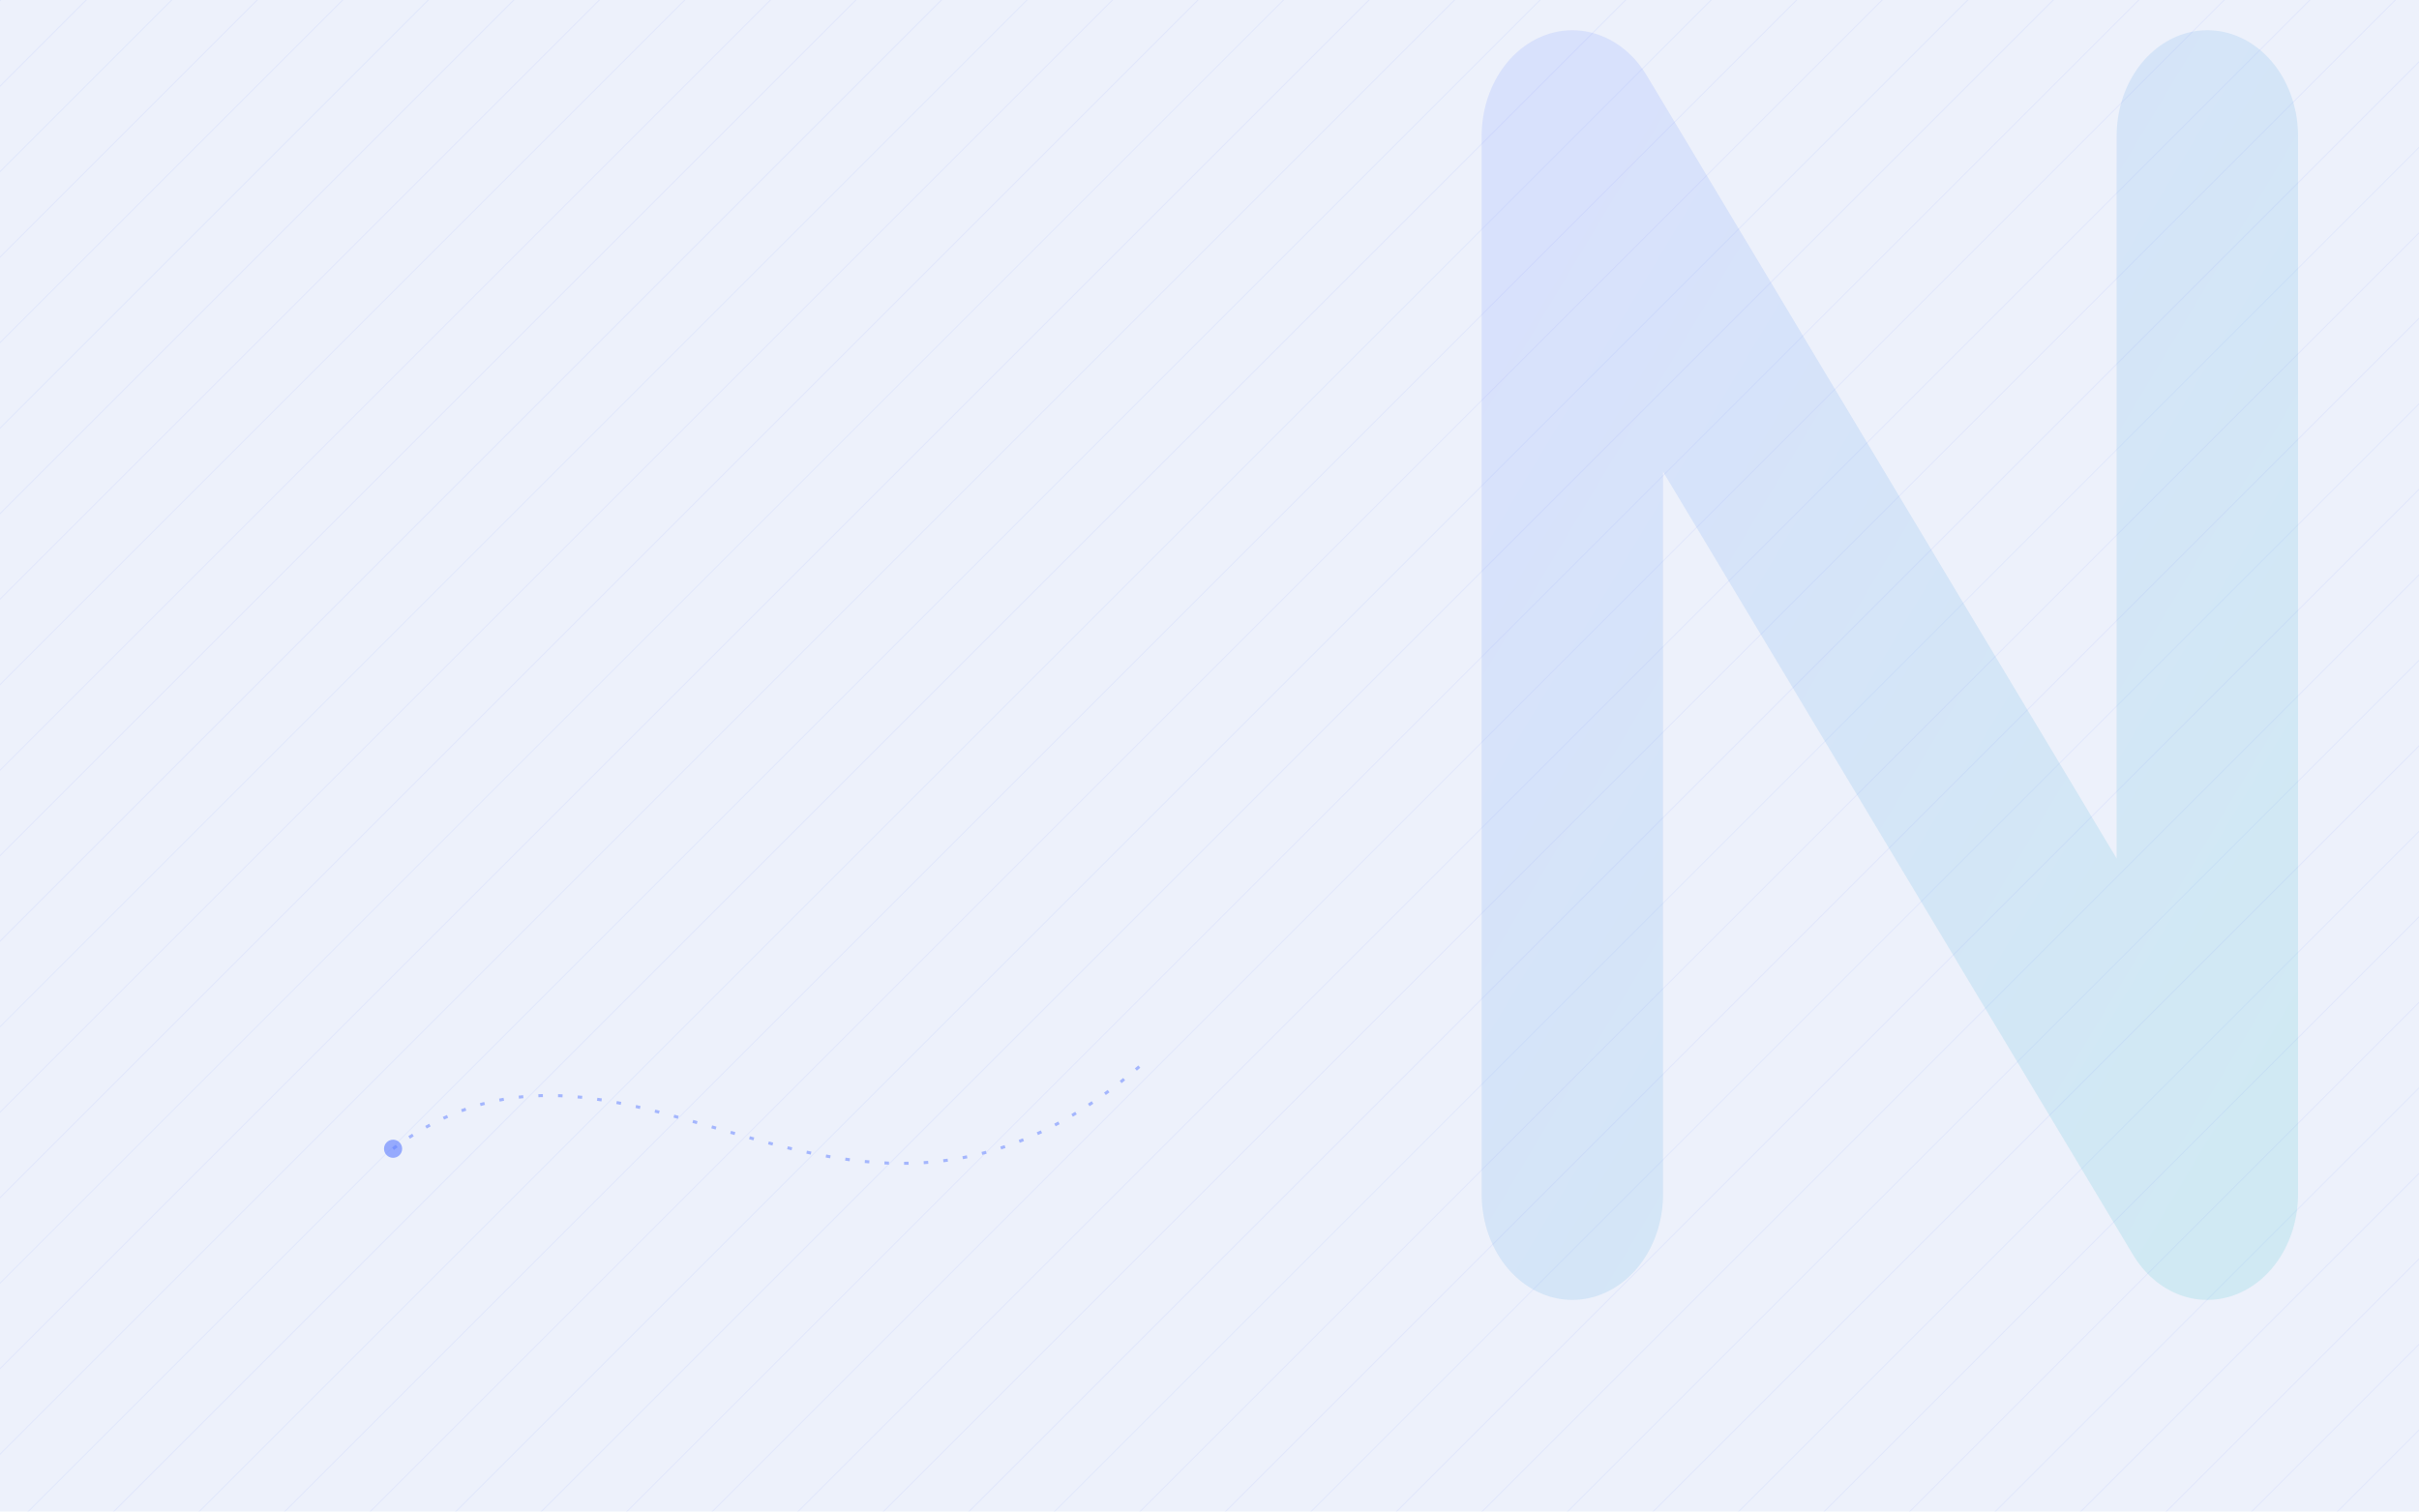
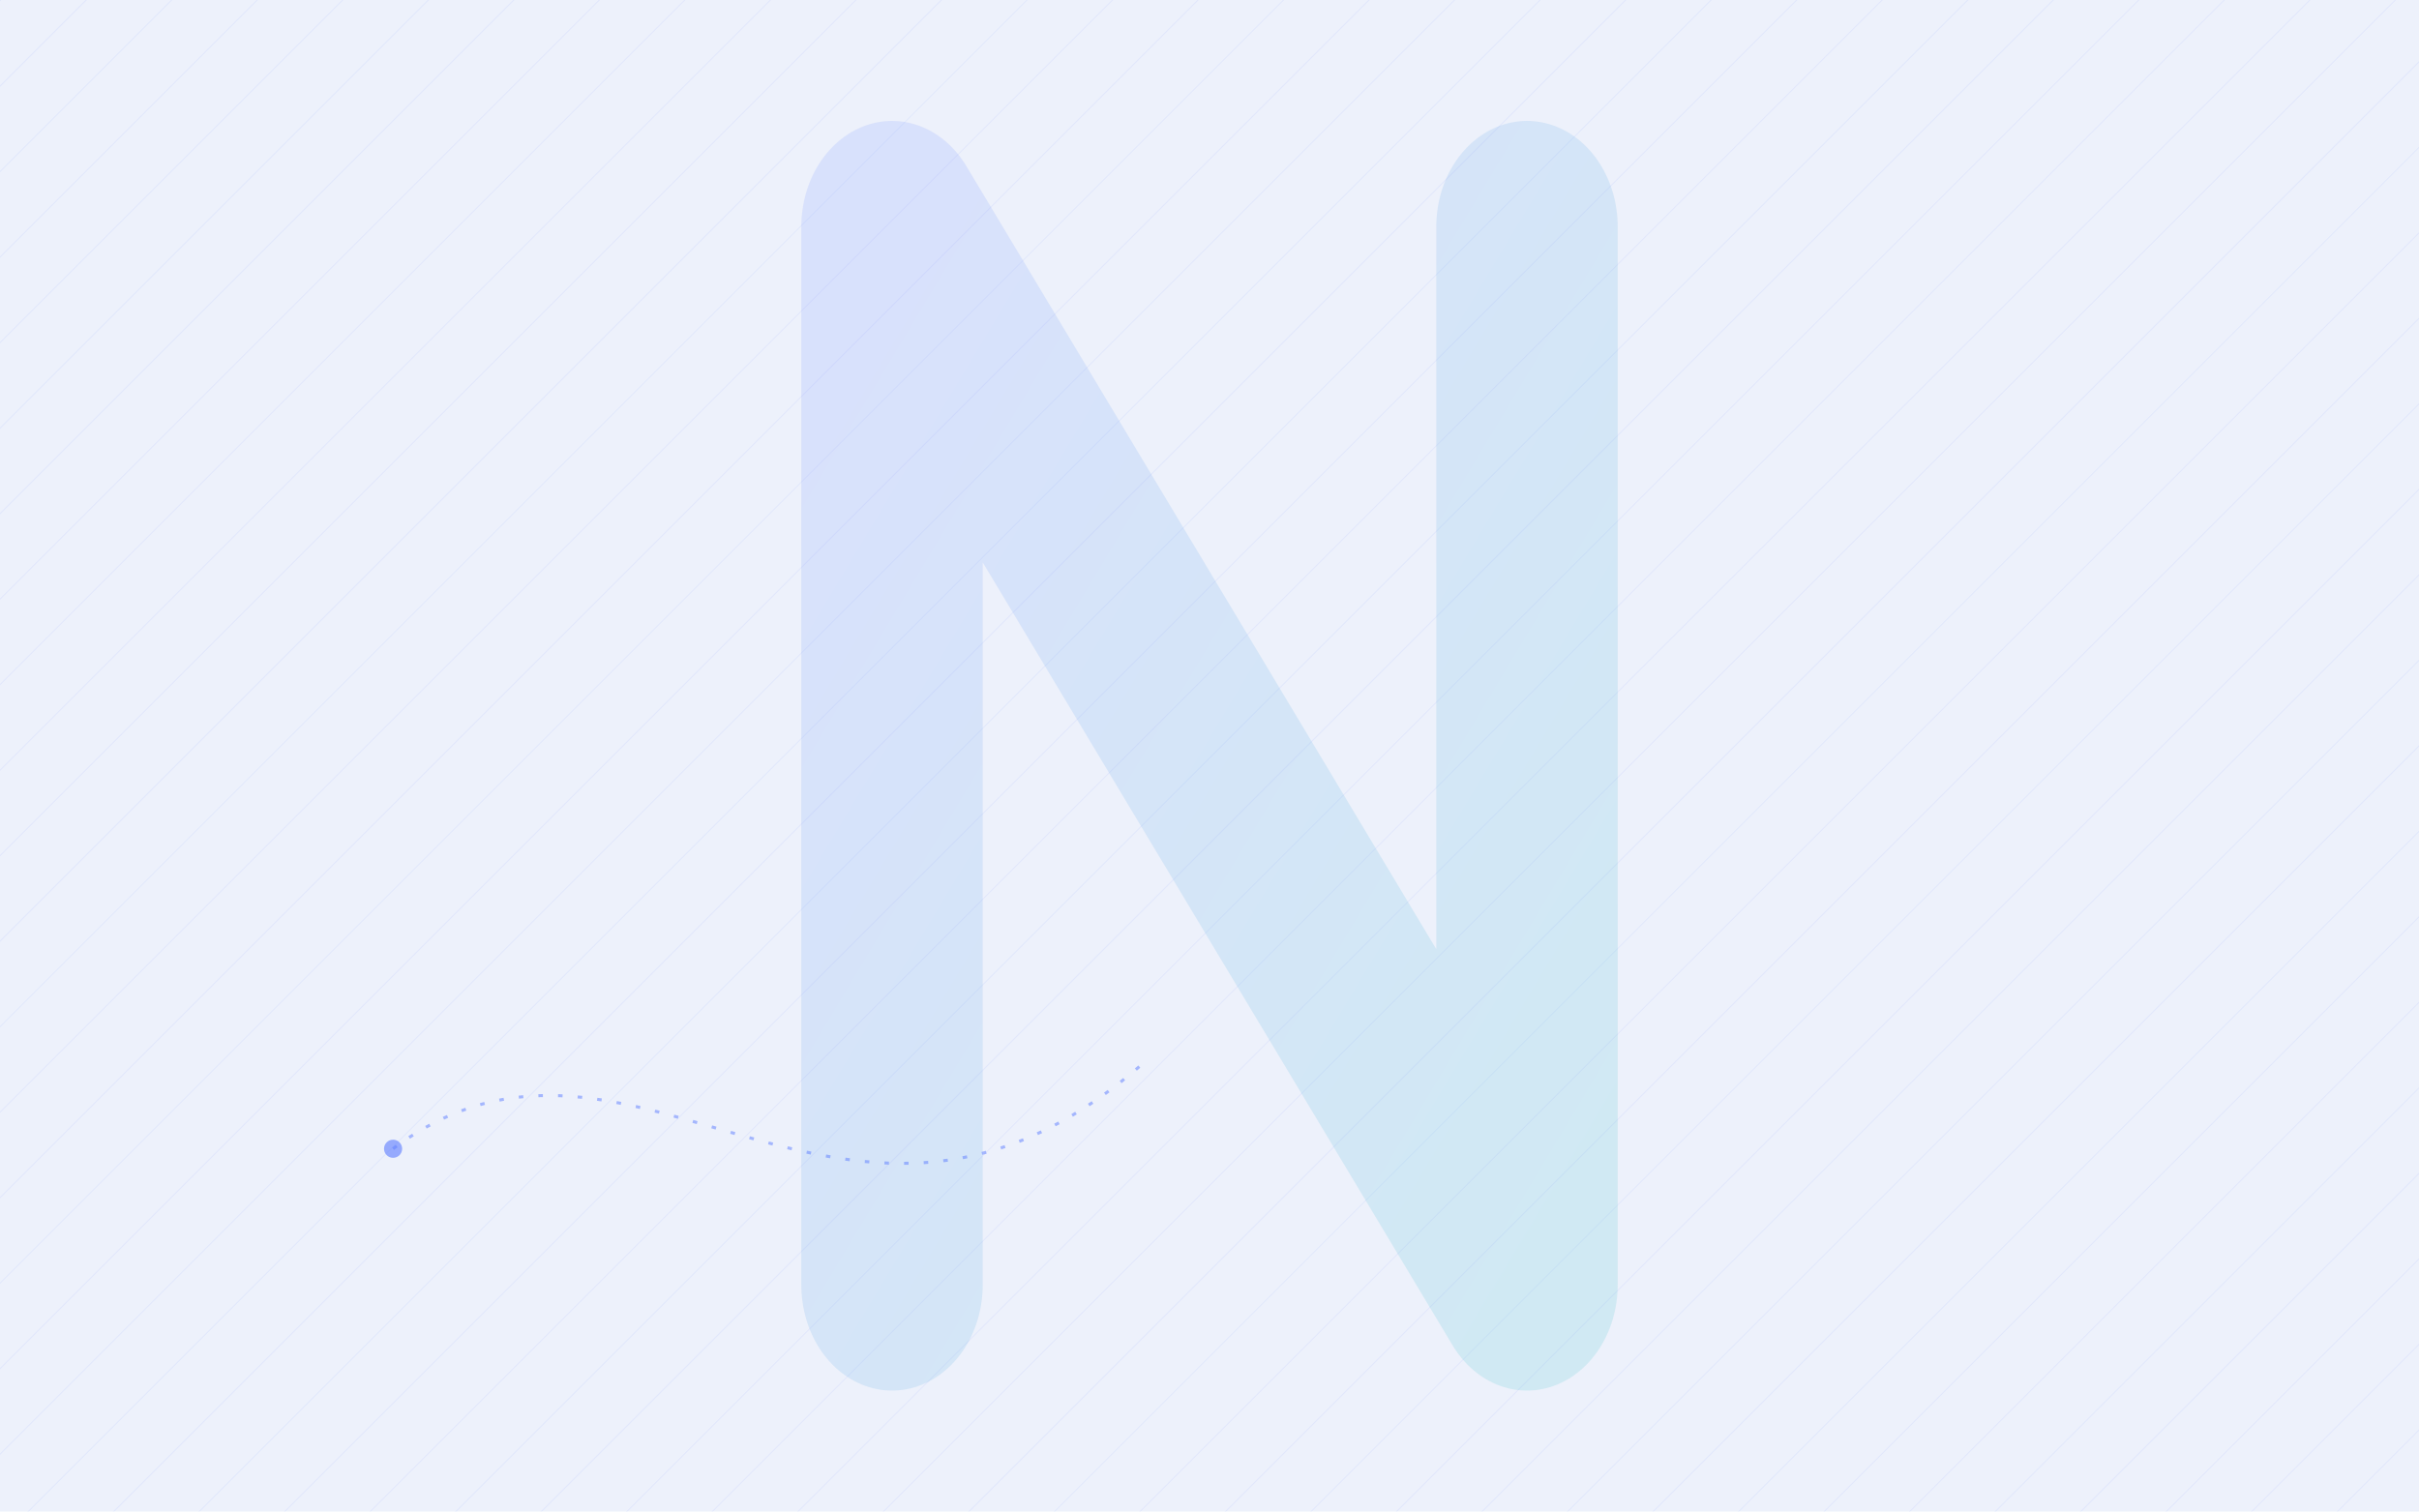
<svg xmlns="http://www.w3.org/2000/svg" viewBox="0 0 1600 1000" preserveAspectRatio="xMidYMid slice">
  <defs>
    <linearGradient id="ink" x1="0" y1="0" x2="1" y2="1">
      <stop offset="0" stop-color="#5b7cff" />
      <stop offset="1" stop-color="#1fb5c0" />
    </linearGradient>
    <pattern id="ln" width="40" height="40" patternUnits="userSpaceOnUse" patternTransform="rotate(45)">
      <path d="M0 0 V40" stroke="#5b7cff" stroke-opacity=".10" stroke-width="1" />
    </pattern>
  </defs>
  <rect width="1600" height="1000" fill="#edf1fb" />
  <rect width="1600" height="1000" fill="url(#ln)" />
-   <g fill="none" stroke="url(#ink)" stroke-linecap="round" stroke-linejoin="round" opacity="0.14" transform="translate(1040 90) scale(6 7)" stroke-width="20">
+   <g fill="none" stroke="url(#ink)" stroke-linecap="round" stroke-linejoin="round" opacity="0.14" transform="translate(590 150) scale(6 7)" stroke-width="20">
    <path d="M0 100 L0 0 L70 100 L70 0" />
  </g>
  <circle cx="260" cy="760" r="6" fill="#5b7cff" opacity=".6" />
  <path d="M260 760 C 420 640, 560 880, 760 700" fill="none" stroke="#5b7cff" stroke-width="2" stroke-dasharray="3 10" opacity=".5" />
</svg>
